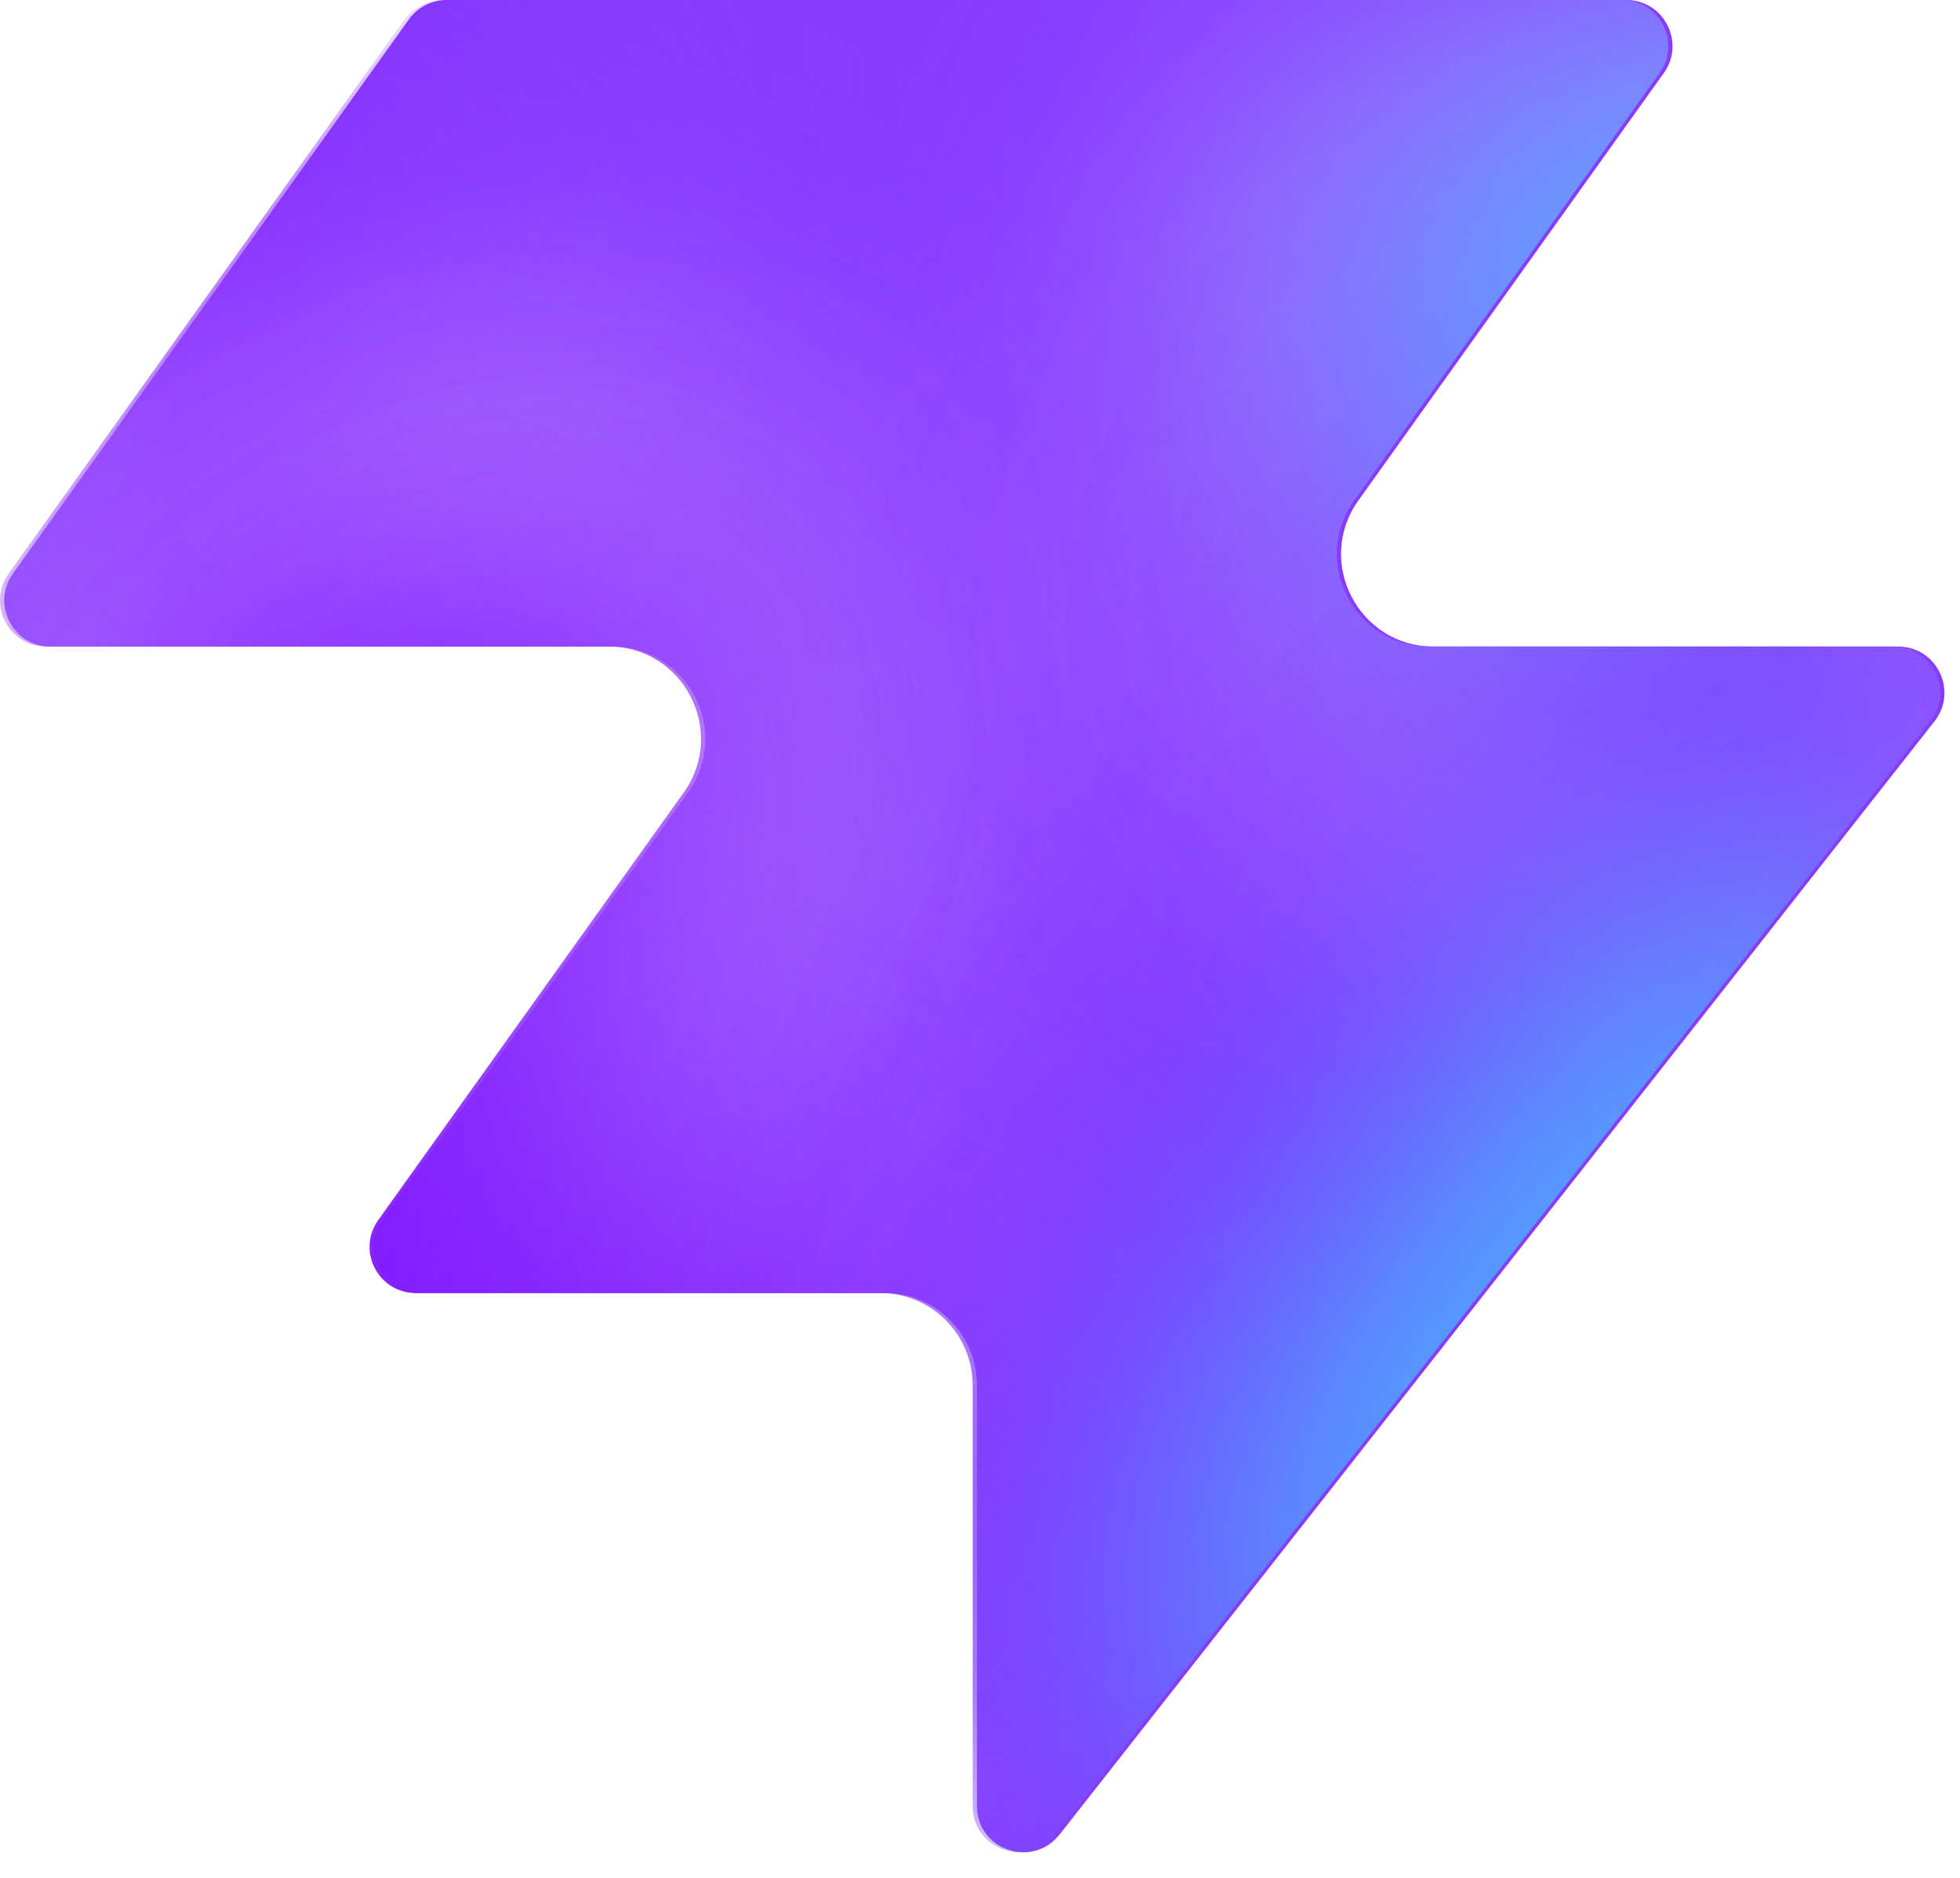
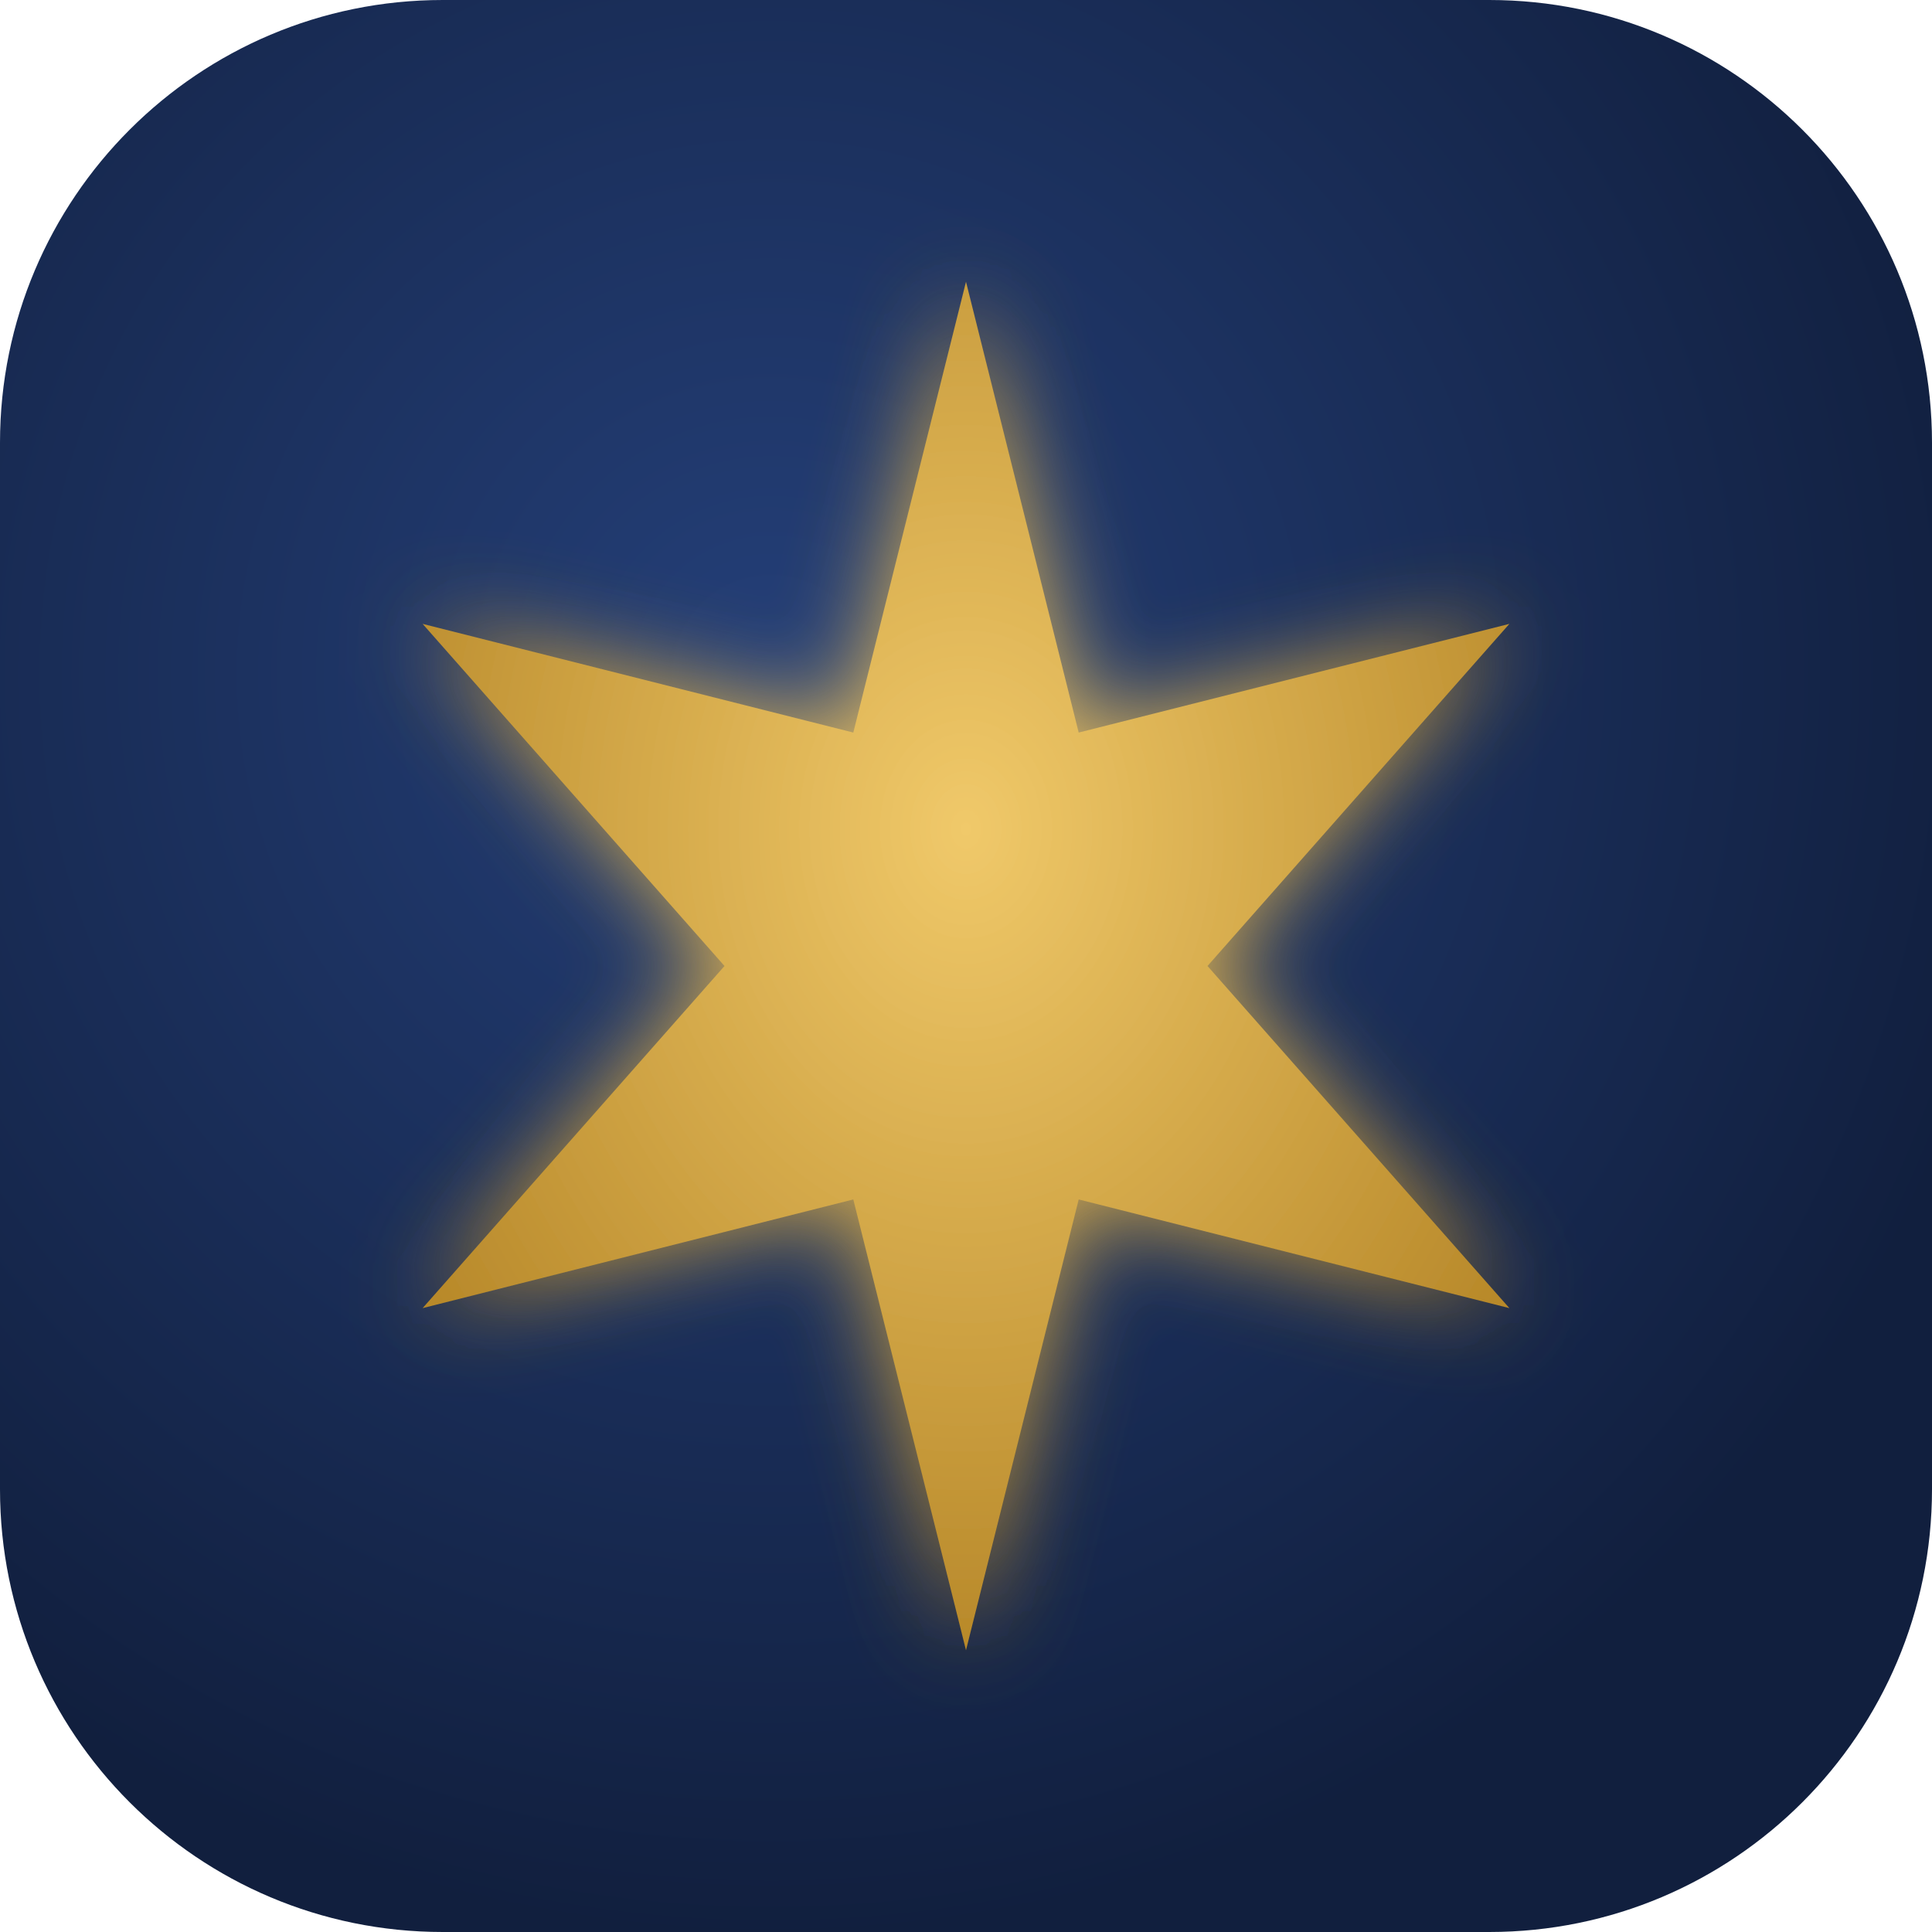
- <svg xmlns="http://www.w3.org/2000/svg" width="48" height="46" fill="none" viewBox="0 0 48 46">
-   <path fill="#863bff" d="M25.946 44.938c-.664.845-2.021.375-2.021-.698V33.937a2.26 2.26 0 0 0-2.262-2.262H10.287c-.92 0-1.456-1.04-.92-1.788l7.48-10.471c1.07-1.497 0-3.578-1.842-3.578H1.237c-.92 0-1.456-1.04-.92-1.788L10.013.474c.214-.297.556-.474.92-.474h28.894c.92 0 1.456 1.04.92 1.788l-7.48 10.471c-1.07 1.498 0 3.579 1.842 3.579h11.377c.943 0 1.473 1.088.89 1.83L25.947 44.94z" style="fill:#863bff;fill:color(display-p3 .525 .23 1);fill-opacity:1" />
-   <mask id="a" width="48" height="46" x="0" y="0" maskUnits="userSpaceOnUse" style="mask-type:alpha">
-     <path fill="#000" d="M25.842 44.938c-.664.844-2.021.375-2.021-.698V33.937a2.26 2.26 0 0 0-2.262-2.262H10.183c-.92 0-1.456-1.04-.92-1.788l7.48-10.471c1.07-1.498 0-3.579-1.842-3.579H1.133c-.92 0-1.456-1.04-.92-1.787L9.91.473c.214-.297.556-.474.92-.474h28.894c.92 0 1.456 1.04.92 1.788l-7.48 10.471c-1.07 1.498 0 3.578 1.842 3.578h11.377c.943 0 1.473 1.088.89 1.832L25.843 44.94z" style="fill:#000;fill-opacity:1" />
-   </mask>
-   <g mask="url(#a)">
-     <g filter="url(#b)">
-       <ellipse cx="5.508" cy="14.704" fill="#ede6ff" rx="5.508" ry="14.704" style="fill:#ede6ff;fill:color(display-p3 .927 .903 1);fill-opacity:1" transform="matrix(.00324 1 1 -.00324 -4.47 31.516)" />
-     </g>
-     <g filter="url(#c)">
-       <ellipse cx="10.399" cy="29.851" fill="#ede6ff" rx="10.399" ry="29.851" style="fill:#ede6ff;fill:color(display-p3 .927 .903 1);fill-opacity:1" transform="matrix(.00324 1 1 -.00324 -39.328 7.883)" />
-     </g>
-     <g filter="url(#d)">
-       <ellipse cx="5.508" cy="30.487" fill="#7e14ff" rx="5.508" ry="30.487" style="fill:#7e14ff;fill:color(display-p3 .492 .077 1);fill-opacity:1" transform="rotate(89.814 -25.913 -14.639)scale(1 -1)" />
-     </g>
-     <g filter="url(#e)">
-       <ellipse cx="5.508" cy="30.599" fill="#7e14ff" rx="5.508" ry="30.599" style="fill:#7e14ff;fill:color(display-p3 .492 .077 1);fill-opacity:1" transform="rotate(89.814 -32.644 -3.334)scale(1 -1)" />
-     </g>
-     <g filter="url(#f)">
-       <ellipse cx="5.508" cy="30.599" fill="#7e14ff" rx="5.508" ry="30.599" style="fill:#7e14ff;fill:color(display-p3 .492 .077 1);fill-opacity:1" transform="matrix(.00324 1 1 -.00324 -34.34 30.47)" />
-     </g>
-     <g filter="url(#g)">
-       <ellipse cx="14.072" cy="22.078" fill="#ede6ff" rx="14.072" ry="22.078" style="fill:#ede6ff;fill:color(display-p3 .927 .903 1);fill-opacity:1" transform="rotate(93.35 24.506 48.493)scale(-1 1)" />
-     </g>
-     <g filter="url(#h)">
-       <ellipse cx="3.47" cy="21.501" fill="#7e14ff" rx="3.47" ry="21.501" style="fill:#7e14ff;fill:color(display-p3 .492 .077 1);fill-opacity:1" transform="rotate(89.009 28.708 47.59)scale(-1 1)" />
-     </g>
-     <g filter="url(#i)">
-       <ellipse cx="3.47" cy="21.501" fill="#7e14ff" rx="3.47" ry="21.501" style="fill:#7e14ff;fill:color(display-p3 .492 .077 1);fill-opacity:1" transform="rotate(89.009 28.708 47.59)scale(-1 1)" />
-     </g>
-     <g filter="url(#j)">
-       <ellipse cx=".387" cy="8.972" fill="#7e14ff" rx="4.407" ry="29.108" style="fill:#7e14ff;fill:color(display-p3 .492 .077 1);fill-opacity:1" transform="rotate(39.51 .387 8.972)" />
-     </g>
-     <g filter="url(#k)">
-       <ellipse cx="47.523" cy="-6.092" fill="#7e14ff" rx="4.407" ry="29.108" style="fill:#7e14ff;fill:color(display-p3 .492 .077 1);fill-opacity:1" transform="rotate(37.892 47.523 -6.092)" />
-     </g>
-     <g filter="url(#l)">
-       <ellipse cx="41.412" cy="6.333" fill="#47bfff" rx="5.971" ry="9.665" style="fill:#47bfff;fill:color(display-p3 .28 .748 1);fill-opacity:1" transform="rotate(37.892 41.412 6.333)" />
-     </g>
-     <g filter="url(#m)">
-       <ellipse cx="-1.879" cy="38.332" fill="#7e14ff" rx="4.407" ry="29.108" style="fill:#7e14ff;fill:color(display-p3 .492 .077 1);fill-opacity:1" transform="rotate(37.892 -1.88 38.332)" />
-     </g>
-     <g filter="url(#n)">
-       <ellipse cx="-1.879" cy="38.332" fill="#7e14ff" rx="4.407" ry="29.108" style="fill:#7e14ff;fill:color(display-p3 .492 .077 1);fill-opacity:1" transform="rotate(37.892 -1.88 38.332)" />
-     </g>
-     <g filter="url(#o)">
-       <ellipse cx="35.651" cy="29.907" fill="#7e14ff" rx="4.407" ry="29.108" style="fill:#7e14ff;fill:color(display-p3 .492 .077 1);fill-opacity:1" transform="rotate(37.892 35.651 29.907)" />
-     </g>
-     <g filter="url(#p)">
-       <ellipse cx="38.418" cy="32.4" fill="#47bfff" rx="5.971" ry="15.297" style="fill:#47bfff;fill:color(display-p3 .28 .748 1);fill-opacity:1" transform="rotate(37.892 38.418 32.4)" />
-     </g>
-   </g>
+ <svg xmlns="http://www.w3.org/2000/svg" width="48" height="48" viewBox="0 0 48 48">
  <defs>
-     <filter id="b" width="60.045" height="41.654" x="-19.77" y="16.149" color-interpolation-filters="sRGB" filterUnits="userSpaceOnUse">
-       <feFlood flood-opacity="0" result="BackgroundImageFix" />
-       <feBlend in="SourceGraphic" in2="BackgroundImageFix" result="shape" />
-       <feGaussianBlur result="effect1_foregroundBlur_2002_17158" stdDeviation="7.659" />
-     </filter>
-     <filter id="c" width="90.34" height="51.437" x="-54.613" y="-7.533" color-interpolation-filters="sRGB" filterUnits="userSpaceOnUse">
-       <feFlood flood-opacity="0" result="BackgroundImageFix" />
-       <feBlend in="SourceGraphic" in2="BackgroundImageFix" result="shape" />
-       <feGaussianBlur result="effect1_foregroundBlur_2002_17158" stdDeviation="7.659" />
-     </filter>
-     <filter id="d" width="79.355" height="29.4" x="-49.64" y="2.03" color-interpolation-filters="sRGB" filterUnits="userSpaceOnUse">
-       <feFlood flood-opacity="0" result="BackgroundImageFix" />
-       <feBlend in="SourceGraphic" in2="BackgroundImageFix" result="shape" />
-       <feGaussianBlur result="effect1_foregroundBlur_2002_17158" stdDeviation="4.596" />
-     </filter>
-     <filter id="e" width="79.579" height="29.4" x="-45.045" y="20.029" color-interpolation-filters="sRGB" filterUnits="userSpaceOnUse">
-       <feFlood flood-opacity="0" result="BackgroundImageFix" />
-       <feBlend in="SourceGraphic" in2="BackgroundImageFix" result="shape" />
-       <feGaussianBlur result="effect1_foregroundBlur_2002_17158" stdDeviation="4.596" />
-     </filter>
-     <filter id="f" width="79.579" height="29.4" x="-43.513" y="21.178" color-interpolation-filters="sRGB" filterUnits="userSpaceOnUse">
-       <feFlood flood-opacity="0" result="BackgroundImageFix" />
-       <feBlend in="SourceGraphic" in2="BackgroundImageFix" result="shape" />
-       <feGaussianBlur result="effect1_foregroundBlur_2002_17158" stdDeviation="4.596" />
-     </filter>
-     <filter id="g" width="74.749" height="58.852" x="15.756" y="-17.901" color-interpolation-filters="sRGB" filterUnits="userSpaceOnUse">
-       <feFlood flood-opacity="0" result="BackgroundImageFix" />
-       <feBlend in="SourceGraphic" in2="BackgroundImageFix" result="shape" />
-       <feGaussianBlur result="effect1_foregroundBlur_2002_17158" stdDeviation="7.659" />
-     </filter>
-     <filter id="h" width="61.377" height="25.362" x="23.548" y="2.284" color-interpolation-filters="sRGB" filterUnits="userSpaceOnUse">
-       <feFlood flood-opacity="0" result="BackgroundImageFix" />
-       <feBlend in="SourceGraphic" in2="BackgroundImageFix" result="shape" />
-       <feGaussianBlur result="effect1_foregroundBlur_2002_17158" stdDeviation="4.596" />
-     </filter>
-     <filter id="i" width="61.377" height="25.362" x="23.548" y="2.284" color-interpolation-filters="sRGB" filterUnits="userSpaceOnUse">
-       <feFlood flood-opacity="0" result="BackgroundImageFix" />
-       <feBlend in="SourceGraphic" in2="BackgroundImageFix" result="shape" />
-       <feGaussianBlur result="effect1_foregroundBlur_2002_17158" stdDeviation="4.596" />
-     </filter>
-     <filter id="j" width="56.045" height="63.649" x="-27.636" y="-22.853" color-interpolation-filters="sRGB" filterUnits="userSpaceOnUse">
-       <feFlood flood-opacity="0" result="BackgroundImageFix" />
-       <feBlend in="SourceGraphic" in2="BackgroundImageFix" result="shape" />
-       <feGaussianBlur result="effect1_foregroundBlur_2002_17158" stdDeviation="4.596" />
-     </filter>
-     <filter id="k" width="54.814" height="64.646" x="20.116" y="-38.415" color-interpolation-filters="sRGB" filterUnits="userSpaceOnUse">
-       <feFlood flood-opacity="0" result="BackgroundImageFix" />
-       <feBlend in="SourceGraphic" in2="BackgroundImageFix" result="shape" />
-       <feGaussianBlur result="effect1_foregroundBlur_2002_17158" stdDeviation="4.596" />
-     </filter>
-     <filter id="l" width="33.541" height="35.313" x="24.641" y="-11.323" color-interpolation-filters="sRGB" filterUnits="userSpaceOnUse">
-       <feFlood flood-opacity="0" result="BackgroundImageFix" />
-       <feBlend in="SourceGraphic" in2="BackgroundImageFix" result="shape" />
-       <feGaussianBlur result="effect1_foregroundBlur_2002_17158" stdDeviation="4.596" />
-     </filter>
-     <filter id="m" width="54.814" height="64.646" x="-29.286" y="6.009" color-interpolation-filters="sRGB" filterUnits="userSpaceOnUse">
-       <feFlood flood-opacity="0" result="BackgroundImageFix" />
-       <feBlend in="SourceGraphic" in2="BackgroundImageFix" result="shape" />
-       <feGaussianBlur result="effect1_foregroundBlur_2002_17158" stdDeviation="4.596" />
-     </filter>
-     <filter id="n" width="54.814" height="64.646" x="-29.286" y="6.009" color-interpolation-filters="sRGB" filterUnits="userSpaceOnUse">
-       <feFlood flood-opacity="0" result="BackgroundImageFix" />
-       <feBlend in="SourceGraphic" in2="BackgroundImageFix" result="shape" />
-       <feGaussianBlur result="effect1_foregroundBlur_2002_17158" stdDeviation="4.596" />
-     </filter>
-     <filter id="o" width="54.814" height="64.646" x="8.244" y="-2.416" color-interpolation-filters="sRGB" filterUnits="userSpaceOnUse">
-       <feFlood flood-opacity="0" result="BackgroundImageFix" />
-       <feBlend in="SourceGraphic" in2="BackgroundImageFix" result="shape" />
-       <feGaussianBlur result="effect1_foregroundBlur_2002_17158" stdDeviation="4.596" />
-     </filter>
-     <filter id="p" width="39.409" height="43.623" x="18.713" y="10.588" color-interpolation-filters="sRGB" filterUnits="userSpaceOnUse">
-       <feFlood flood-opacity="0" result="BackgroundImageFix" />
-       <feBlend in="SourceGraphic" in2="BackgroundImageFix" result="shape" />
-       <feGaussianBlur result="effect1_foregroundBlur_2002_17158" stdDeviation="4.596" />
+     <radialGradient id="bg" cx="40%" cy="35%" r="65%">
+       <stop offset="0%" stop-color="#243f78" />
+       <stop offset="100%" stop-color="#111f3e" />
+     </radialGradient>
+     <radialGradient id="star" cx="50%" cy="40%" r="60%">
+       <stop offset="0%" stop-color="#f0c96a" />
+       <stop offset="100%" stop-color="#b8892a" />
+     </radialGradient>
+     <filter id="glow">
+       <feGaussianBlur stdDeviation="1.2" result="blur" />
+       <feMerge>
+         <feMergeNode in="blur" />
+         <feMergeNode in="SourceGraphic" />
+       </feMerge>
    </filter>
  </defs>
+   <rect width="48" height="48" rx="11" fill="url(#bg)" />
+   <polygon points="24,7 26.8,18.2 37.5,15.5 30,24 37.5,32.5 26.8,29.8 24,41 21.2,29.8 10.5,32.5 18,24 10.5,15.5 21.2,18.2" fill="url(#star)" filter="url(#glow)" />
</svg>
